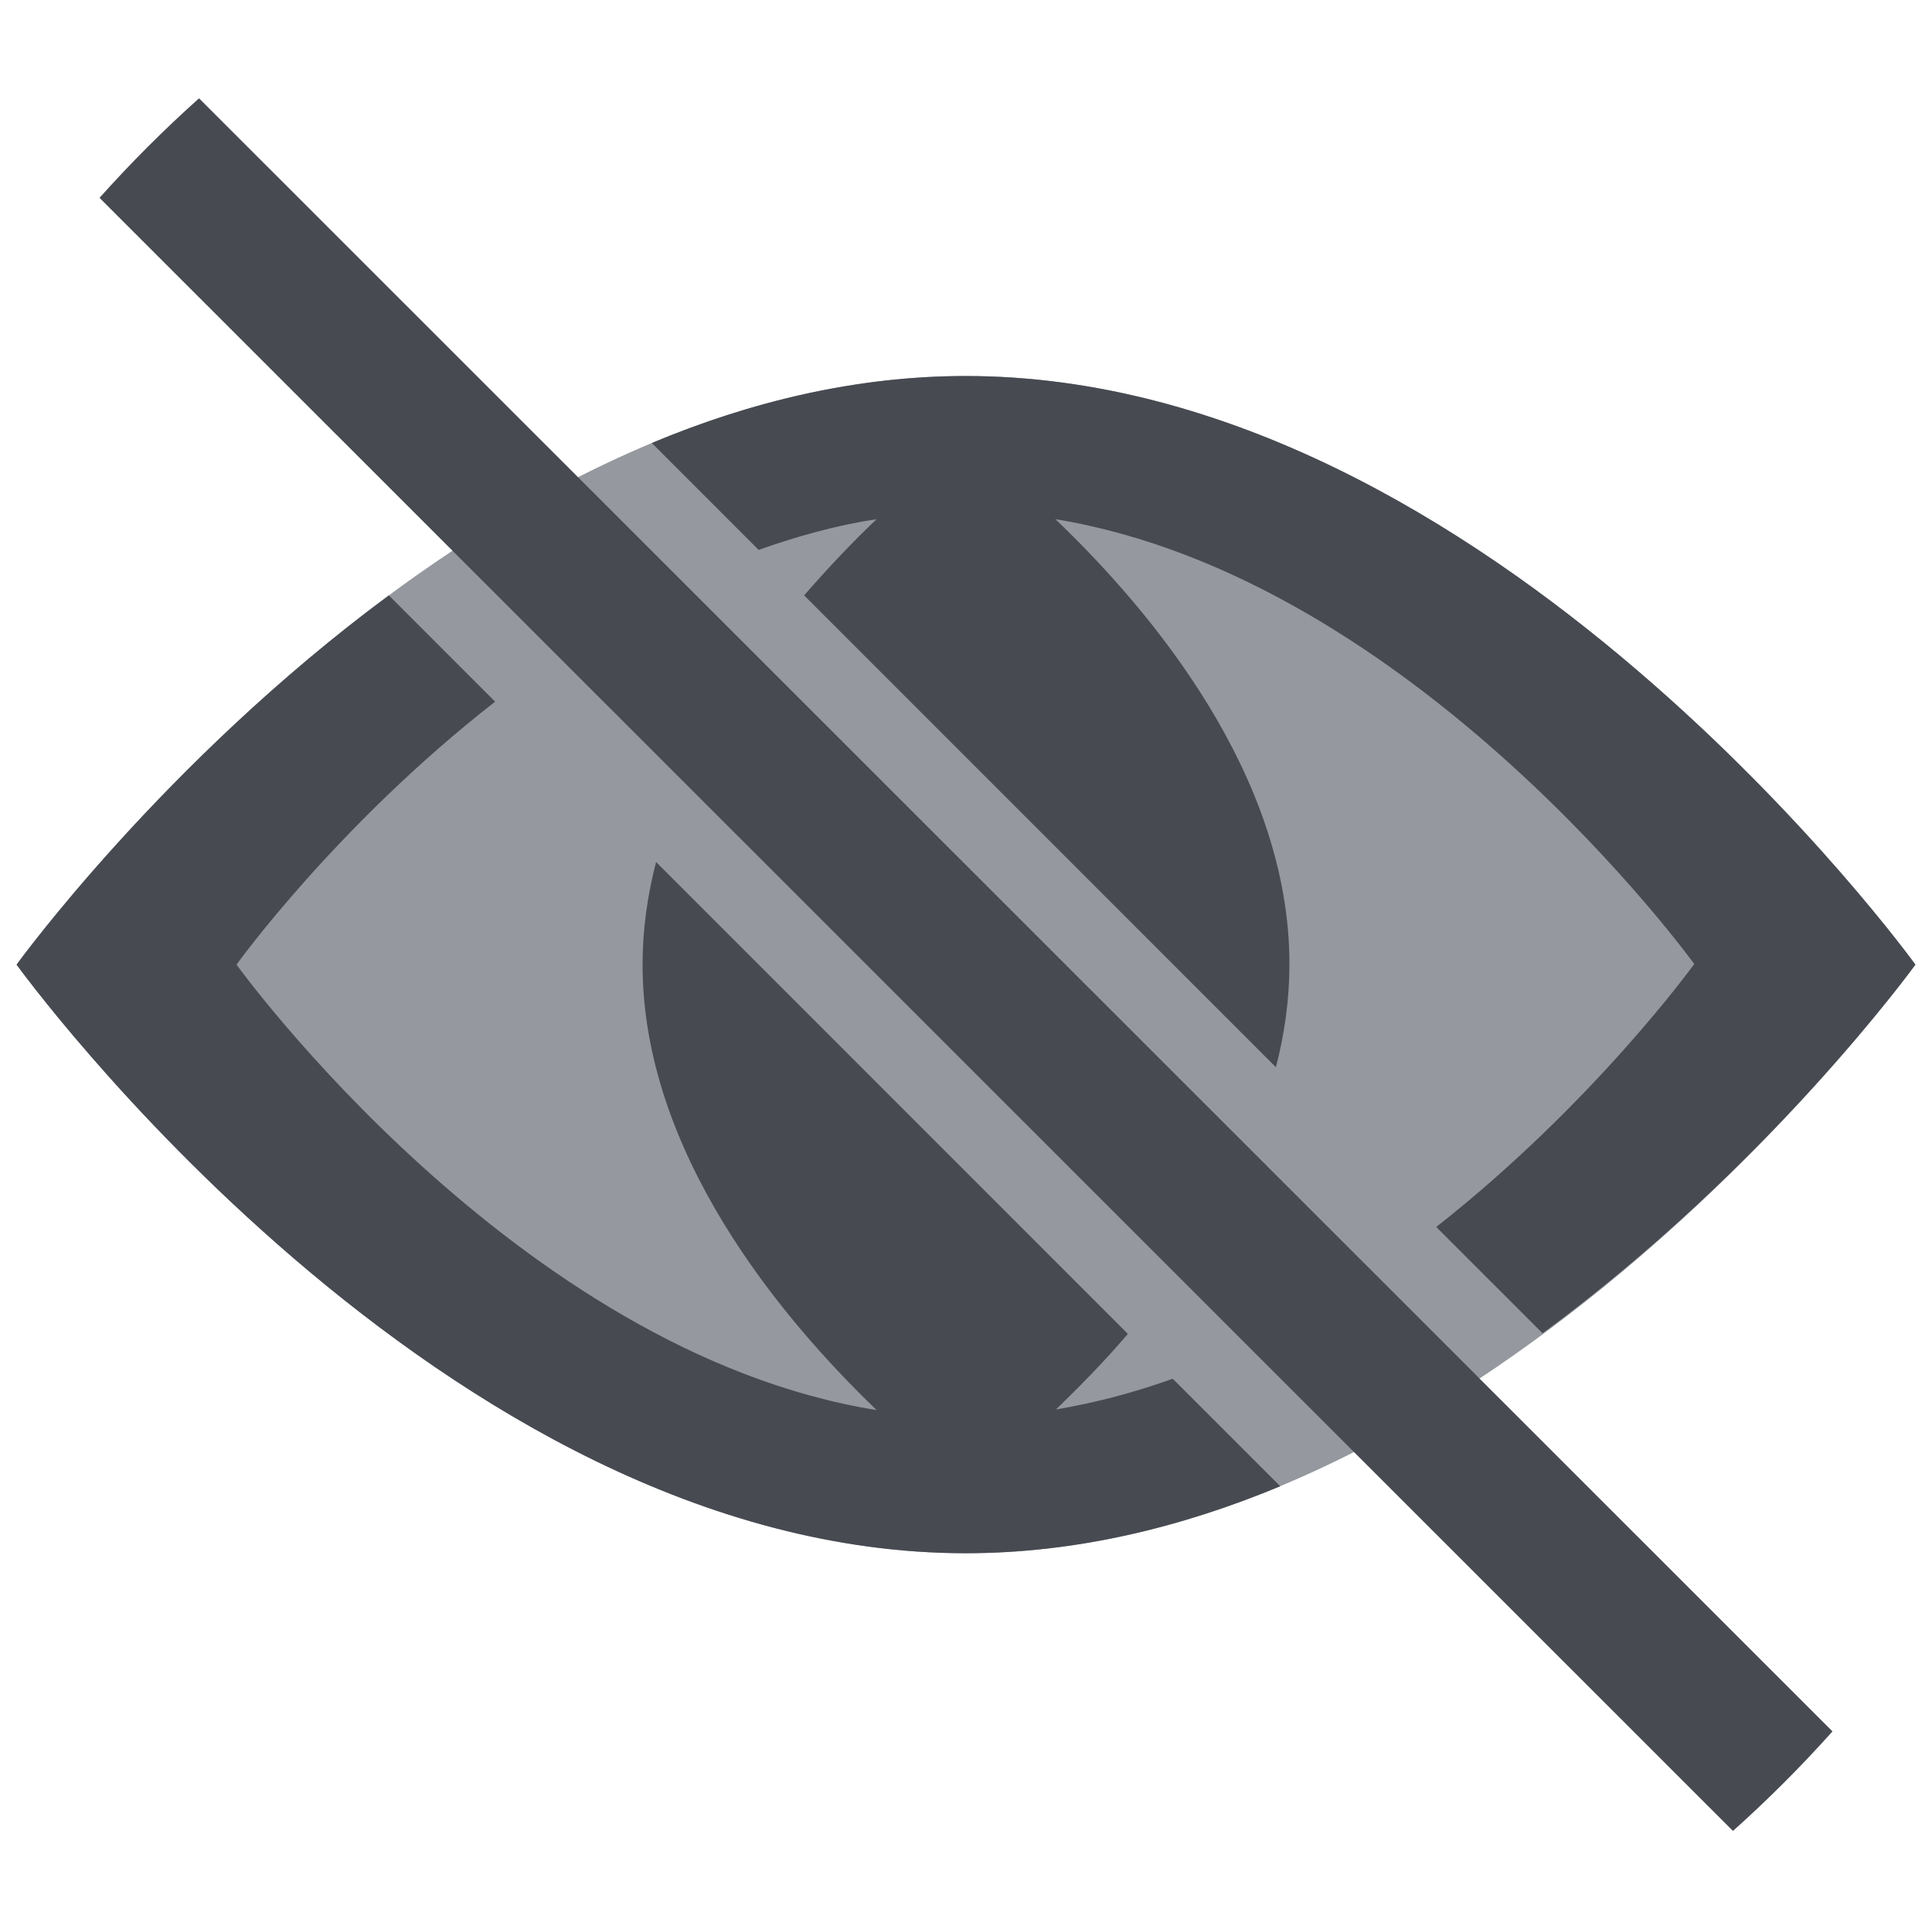
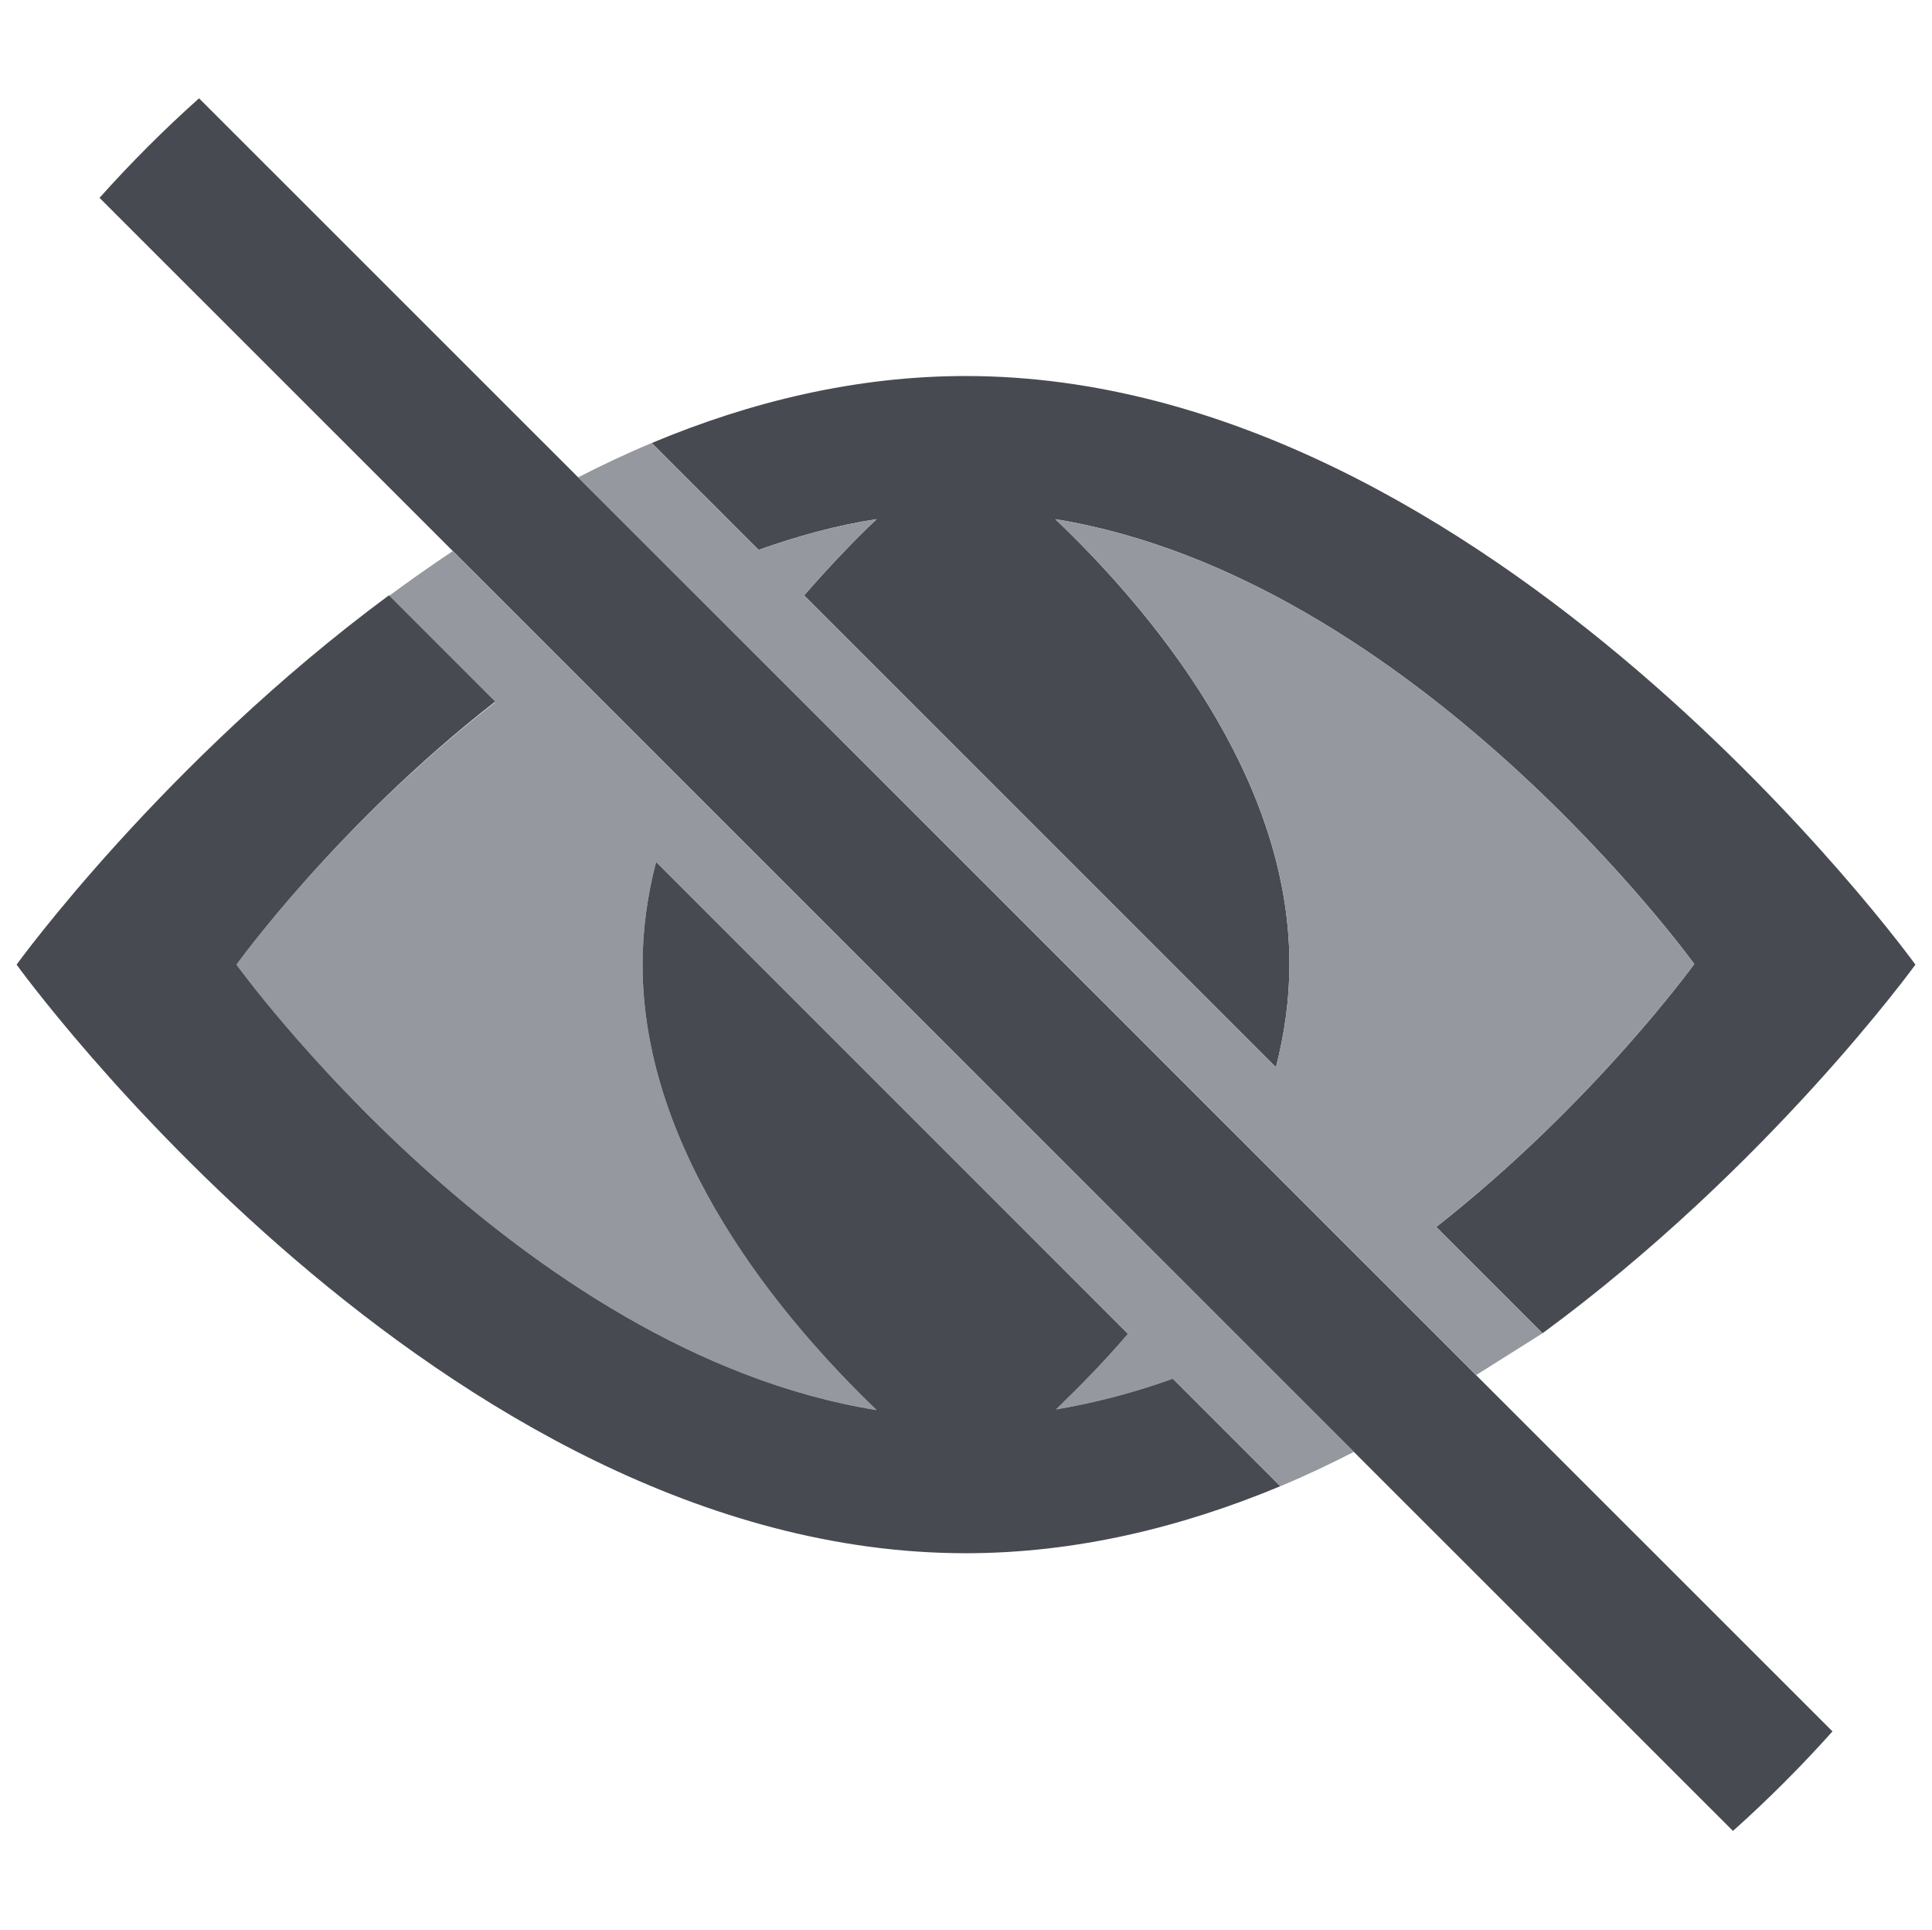
<svg xmlns="http://www.w3.org/2000/svg" version="1.1" id="Layer_1" x="0px" y="0px" viewBox="0 0 314.5 314" style="enable-background:new 0 0 314.5 314;" xml:space="preserve">
  <style type="text/css">
- 	.st0{fill:#606060;}
+ 	.st0{fill:#474A51;}
	.st1{fill:#95989E;}
- 	.st2{fill:#474A51;}
</style>
-   <path class="st0" d="M38.5,157c0,0,45.5-63.1,104.2-72.5c-15.6,14.9-38.1,41.8-38.1,72.5c0,30.6,22.5,57.5,38.1,72.5  C84,220.1,38.5,157,38.5,157z" />
-   <path class="st1" d="M157.2,61.2C72,61.2,2.7,157,2.7,157s69.1,95.8,154.5,95.8S311.8,157,311.8,157S242.5,61.2,157.2,61.2  L157.2,61.2z" />
+   <path class="st0" d="M311.8,157c0,0-69.2-95.8-154.6-95.8c-17.9,0-35.1,4.2-51.1,10.9l17.4,17.4c6.2-2.2,12.6-4,19.2-5  c-3.7,3.5-7.7,7.7-11.8,12.4l76.8,76.8c1.4-5.4,2.2-11,2.2-16.8c0-30.7-22.5-57.5-38.1-72.4c58.6,9.6,104,72.4,104,72.4  s-16.3,22.6-42,42.8l17.3,17.3C288,189.9,311.8,157,311.8,157L311.8,157z" />
+   <path class="st0" d="M16.2,32.2L282.1,298c5.7-5.1,11.1-10.5,16.2-16.2L32.4,16C26.7,21.1,21.3,26.5,16.2,32.2L16.2,32.2z" />
  <g>
-     <path class="st2" d="M311.8,157c0,0-69.2-95.8-154.6-95.8c-17.9,0-35.1,4.2-51.1,10.9l17.4,17.4c6.2-2.2,12.6-4,19.2-5   c-3.7,3.5-7.7,7.7-11.8,12.4l76.8,76.8c1.4-5.4,2.2-11,2.2-16.8c0-30.7-22.5-57.5-38.1-72.4c58.6,9.6,104,72.4,104,72.4   s-16.3,22.6-42,42.8l17.3,17.3C288,189.9,311.8,157,311.8,157L311.8,157z" />
-     <path class="st2" d="M16.2,32.2L282.1,298c5.7-5.1,11.1-10.5,16.2-16.2L32.4,16C26.7,21.1,21.3,26.5,16.2,32.2L16.2,32.2z" />
-     <path class="st2" d="M2.7,157c0,0,69.1,95.8,154.5,95.8c17.9,0,35.1-4.2,51.2-10.9l-17.5-17.5c-6.1,2.2-12.5,3.9-19,5   c3.6-3.5,7.7-7.6,11.7-12.3l-76.8-76.8c-1.4,5.4-2.2,11-2.2,16.7c0,30.6,22.5,57.5,38.1,72.5C84,220.1,38.5,157,38.5,157   s16.3-22.7,42.1-42.8L63.3,96.9C26.5,124.1,2.7,157,2.7,157L2.7,157z" />
+     <g>
+       <path class="st1" d="M240.3,223.8l10.8-6.8l-17.3-17.3c25.7-20.2,42-42.8,42-42.8s-45.4-62.8-104-72.4    c15.6,14.9,38.1,41.7,38.1,72.4c0,5.8-0.8,11.4-2.2,16.8l-76.8-76.8c4.1-4.7,8.1-8.9,11.8-12.4c-6.6,1-13,2.8-19.2,5l-17.4-17.4    c-4.1,1.7-8.1,3.6-12,5.6L240.3,223.8z" />
+       <path class="st1" d="M73.7,89.7c-3.6,2.4-7,4.8-10.4,7.3l17.3,17.3C54.8,134.3,38.5,157,38.5,157s45.5,63.1,104.2,72.5    c-15.6-15-38.1-41.9-38.1-72.5c0-5.7,0.8-11.3,2.2-16.7l76.8,76.8c-4,4.7-8.1,8.8-11.7,12.3c6.5-1.1,12.9-2.8,19-5l17.5,17.5    c4.1-1.7,8.1-3.6,12-5.6l0,0L73.7,89.7z" />
+     </g>
+     <path class="st0" d="M2.7,157c0,0,69.1,95.8,154.5,95.8c17.9,0,35.1-4.2,51.2-10.9l-17.5-17.5c-6.1,2.2-12.5,3.9-19,5   c3.6-3.5,7.7-7.6,11.7-12.3l-76.8-76.8c-1.4,5.4-2.2,11-2.2,16.7c0,30.6,22.5,57.5,38.1,72.5C84,220.1,38.5,157,38.5,157   s16.3-22.7,42.1-42.8L63.3,96.9C26.5,124.1,2.7,157,2.7,157L2.7,157z" />
  </g>
</svg>
